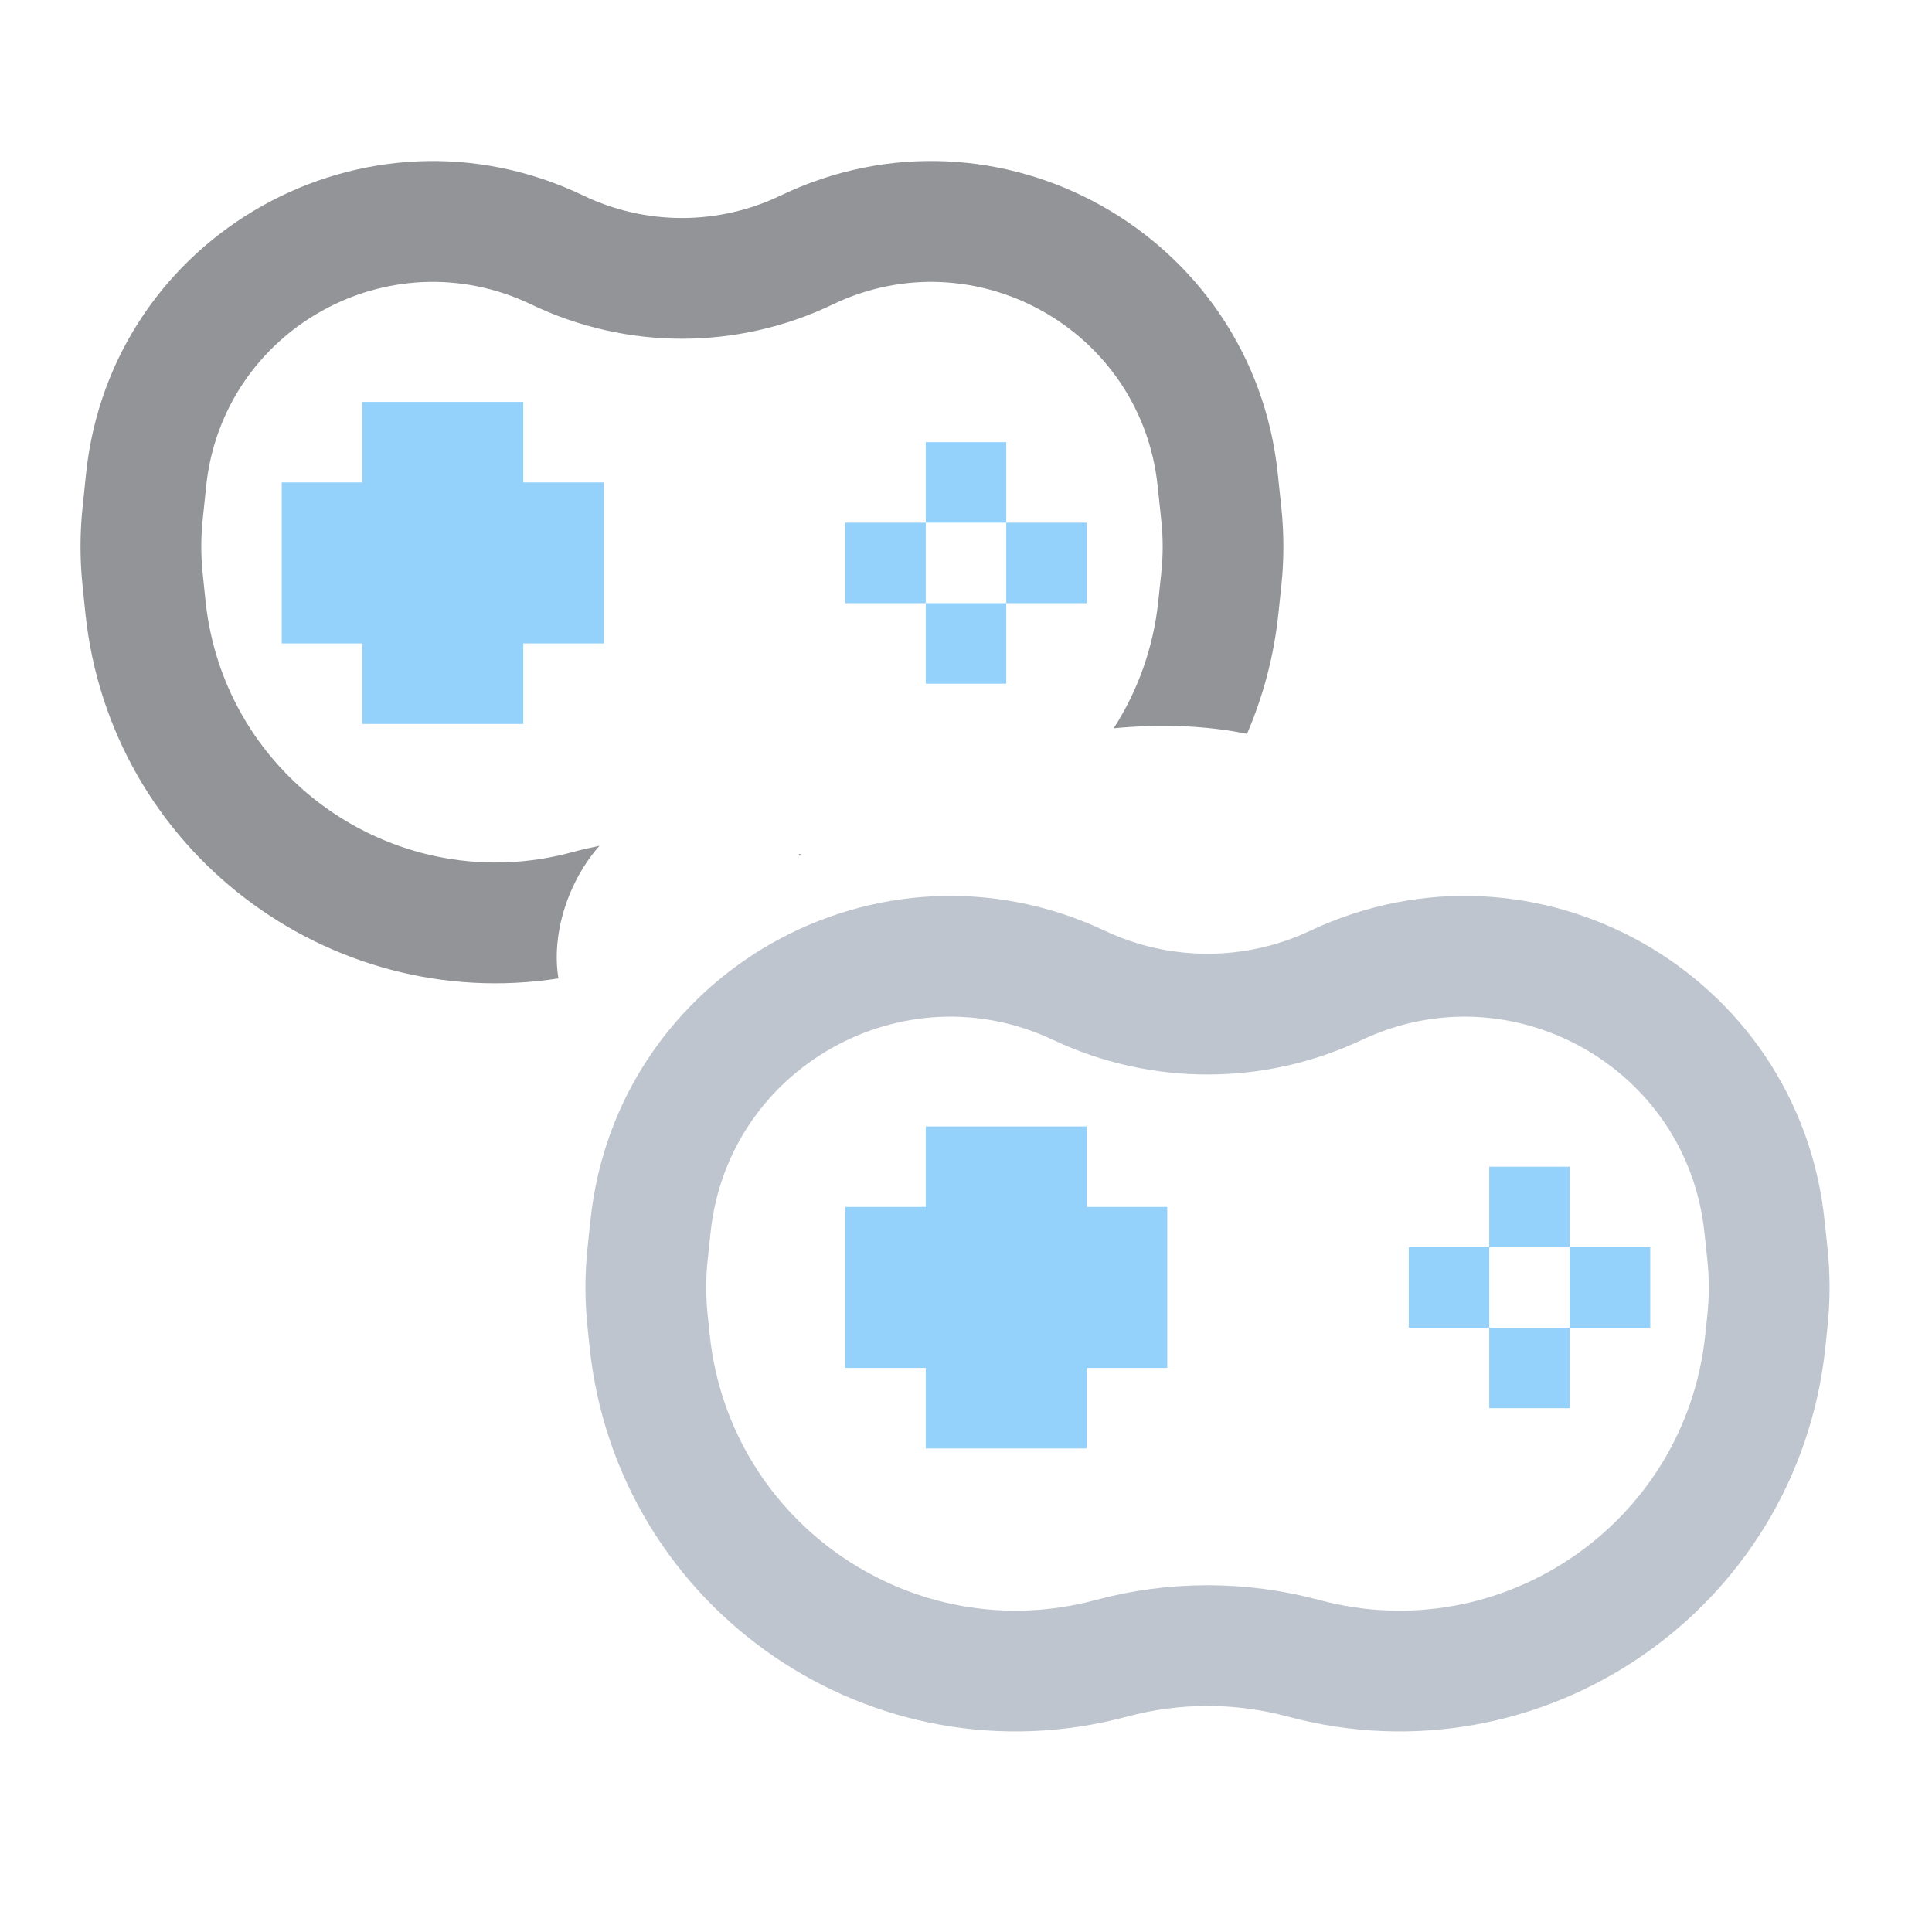
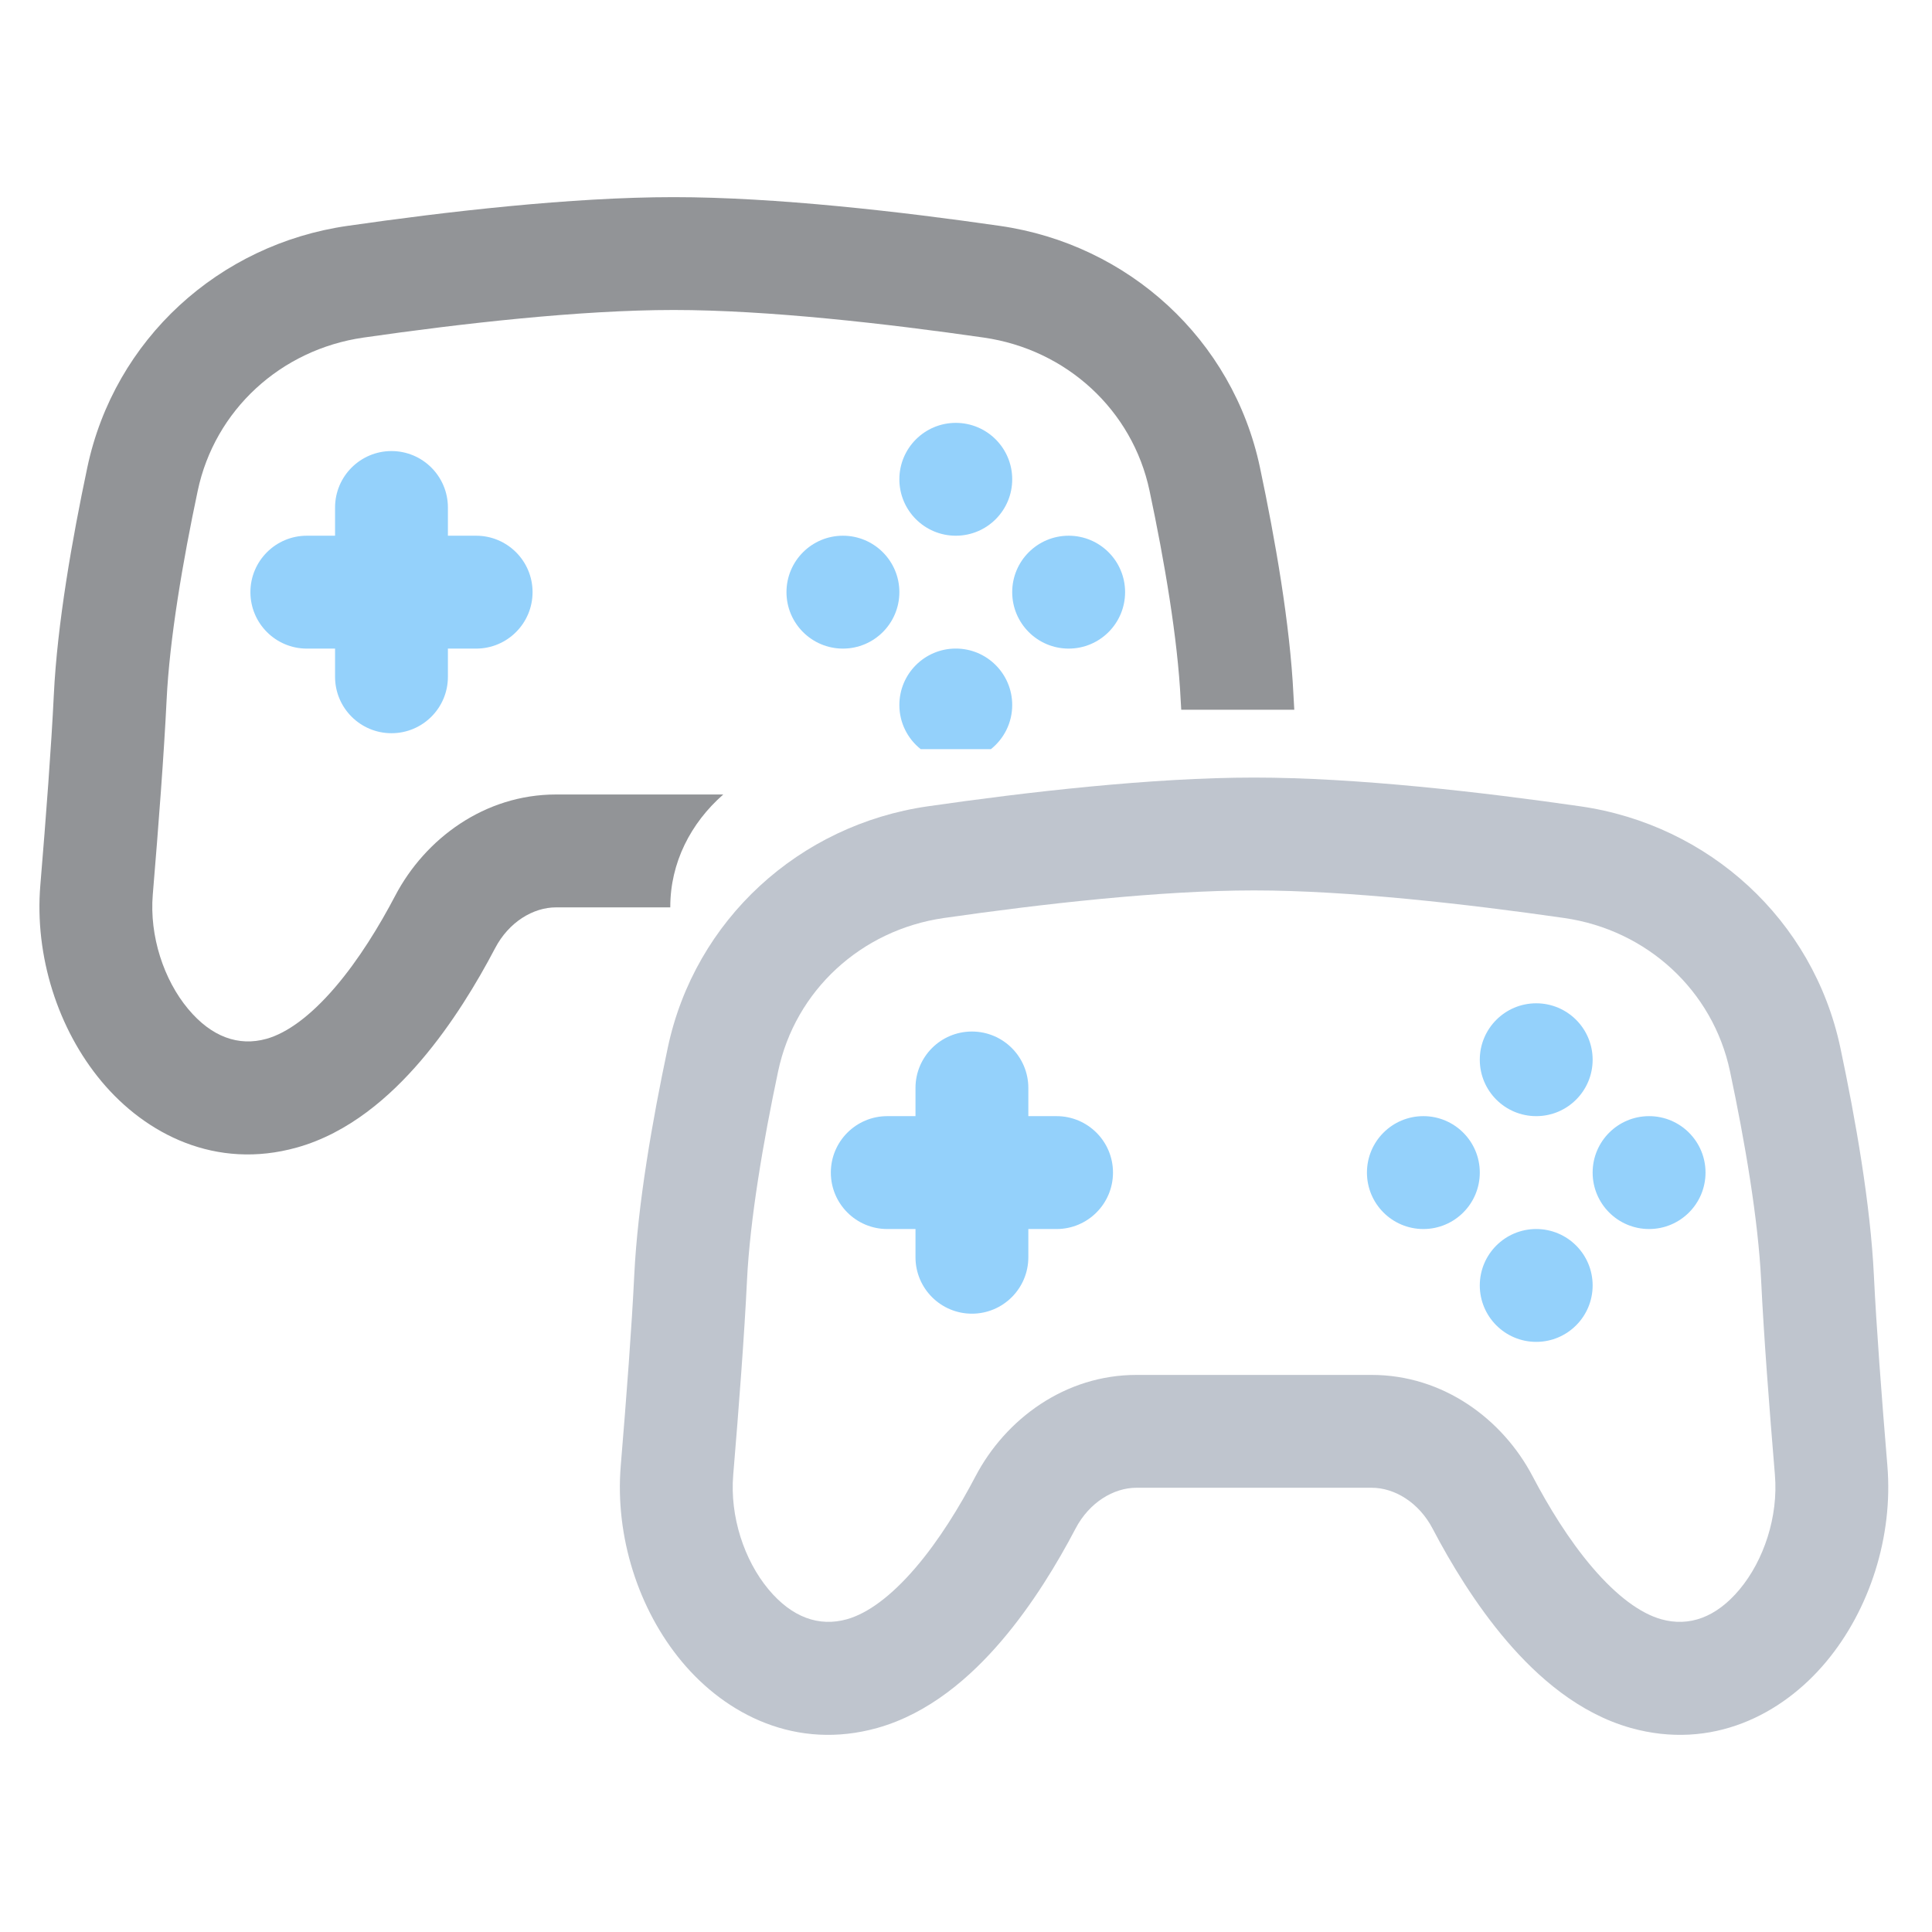
- <svg xmlns="http://www.w3.org/2000/svg" width="24" height="24" viewBox="0 0 24 24" fill="none">
-   <path d="M8.081 15.233C8.352 12.67 11.071 11.141 13.403 12.24C14.414 12.717 15.586 12.717 16.597 12.24C18.929 11.141 21.648 12.67 21.919 15.233L21.955 15.573C21.985 15.852 21.985 16.134 21.955 16.414L21.929 16.665C21.632 19.462 18.906 21.331 16.19 20.599C15.411 20.39 14.589 20.39 13.81 20.599C11.094 21.331 8.368 19.462 8.071 16.665L8.045 16.414C8.015 16.134 8.015 15.852 8.045 15.573L8.081 15.233Z" stroke="#BFC5CE" stroke-width="1.5" />
-   <rect x="18.5" y="14.493" width="1" height="1" fill="#94D1FB" />
-   <rect x="18.5" y="16.493" width="1" height="1" fill="#94D1FB" />
-   <rect x="19.5" y="15.493" width="1" height="1" fill="#94D1FB" />
-   <rect x="17.5" y="15.493" width="1" height="1" fill="#94D1FB" />
-   <rect x="11.5" y="13.993" width="2" height="4" fill="#94D1FB" />
-   <rect x="10.5" y="14.993" width="4" height="2" fill="#94D1FB" />
-   <rect x="11.5" y="5.493" width="1" height="1" fill="#94D1FB" />
-   <rect x="12.5" y="6.493" width="1" height="1" fill="#94D1FB" />
-   <rect x="10.5" y="6.493" width="1" height="1" fill="#94D1FB" />
-   <rect x="4.5" y="4.993" width="2" height="4" fill="#94D1FB" />
-   <rect x="3.5" y="5.993" width="4" height="2" fill="#94D1FB" />
-   <path d="M12.5 8.493H11.5V7.493H12.5V8.493Z" fill="#94D1FB" />
-   <path d="M9.695 2.43C12.395 1.134 15.563 2.906 15.873 5.885L15.918 6.31C15.951 6.628 15.951 6.951 15.918 7.27L15.881 7.62C15.826 8.152 15.69 8.653 15.491 9.116C14.993 9.014 14.431 8.99 13.835 9.047C14.13 8.587 14.328 8.052 14.389 7.465L14.426 7.114C14.449 6.899 14.449 6.68 14.426 6.465L14.381 6.04C14.178 4.094 12.109 2.936 10.344 3.782C9.161 4.35 7.783 4.35 6.599 3.782C4.835 2.936 2.764 4.094 2.561 6.04L2.517 6.465C2.495 6.68 2.495 6.899 2.517 7.114L2.553 7.465C2.786 9.69 4.959 11.175 7.117 10.584C7.226 10.554 7.336 10.529 7.447 10.507C7.298 10.674 7.169 10.881 7.073 11.118C6.927 11.479 6.886 11.846 6.937 12.154C4.086 12.598 1.369 10.568 1.061 7.62L1.025 7.27C0.992 6.951 0.992 6.628 1.025 6.31L1.069 5.885C1.379 2.906 4.548 1.135 7.248 2.43C8.021 2.801 8.921 2.801 9.695 2.43ZM9.953 10.614C9.946 10.62 9.938 10.626 9.931 10.632C9.928 10.623 9.926 10.615 9.922 10.607C9.933 10.609 9.943 10.612 9.953 10.614Z" fill="#929497" />
+ <svg xmlns="http://www.w3.org/2000/svg" width="49" height="49" viewBox="0 0 49 49" fill="none">
+   <path d="M11.36 12.872C11.36 12.081 10.719 11.44 9.929 11.44C9.139 11.44 8.498 12.081 8.498 12.872V13.587H7.782C6.992 13.587 6.351 14.228 6.351 15.018C6.351 15.809 6.992 16.45 7.782 16.45H8.498V17.165C8.498 17.956 9.139 18.596 9.929 18.596C10.719 18.596 11.36 17.956 11.36 17.165V16.45H12.076C12.866 16.45 13.507 15.809 13.507 15.018C13.507 14.228 12.866 13.587 12.076 13.587H11.36V12.872Z" fill="#94D1FB" />
+   <path d="M25.672 12.156C25.672 12.947 25.032 13.587 24.241 13.587C23.451 13.587 22.81 12.947 22.81 12.156C22.81 11.366 23.451 10.725 24.241 10.725C25.032 10.725 25.672 11.366 25.672 12.156Z" fill="#94D1FB" />
+   <path d="M22.81 15.018C22.81 15.809 22.169 16.45 21.379 16.45C20.588 16.45 19.947 15.809 19.947 15.018C19.947 14.228 20.588 13.587 21.379 13.587C22.169 13.587 22.81 14.228 22.81 15.018Z" fill="#94D1FB" />
+   <path d="M24.241 16.449C25.032 16.449 25.672 17.09 25.672 17.881C25.672 18.334 25.461 18.738 25.132 19H23.351C23.021 18.738 22.81 18.334 22.81 17.881C22.81 17.09 23.451 16.449 24.241 16.449Z" fill="#94D1FB" />
+   <path d="M27.104 16.45C27.894 16.45 28.535 15.809 28.535 15.018C28.535 14.228 27.894 13.587 27.104 13.587C26.313 13.587 25.672 14.228 25.672 15.018C25.672 15.809 26.313 16.45 27.104 16.45Z" fill="#94D1FB" />
+   <path d="M17.085 5C19.678 5 22.864 5.369 25.36 5.729C28.616 6.197 31.267 8.603 31.955 11.854C32.34 13.673 32.718 15.823 32.805 17.624C32.811 17.745 32.819 17.87 32.826 18H29.959C29.955 17.919 29.949 17.84 29.945 17.762C29.87 16.196 29.532 14.225 29.155 12.446C28.723 10.403 27.053 8.865 24.952 8.562C22.484 8.207 19.465 7.862 17.085 7.862C14.705 7.862 11.686 8.207 9.218 8.562C7.117 8.865 5.447 10.403 5.015 12.446C4.638 14.225 4.3 16.196 4.225 17.762C4.16 19.106 4.02 20.953 3.875 22.688C3.787 23.742 4.155 24.852 4.772 25.59C5.365 26.301 6.052 26.544 6.758 26.347C7.281 26.2 7.878 25.765 8.499 25.04C9.103 24.335 9.622 23.482 10.021 22.722C10.782 21.268 12.293 20.15 14.102 20.15H18.344C17.515 20.876 17 21.884 17 23C17 23.004 17 23.009 17 23.013H14.102C13.521 23.013 12.903 23.386 12.556 24.05C12.104 24.912 11.47 25.971 10.674 26.901C9.895 27.812 8.844 28.736 7.529 29.104C5.477 29.678 3.697 28.771 2.573 27.425C1.472 26.106 0.873 24.251 1.023 22.45C1.167 20.72 1.303 18.915 1.365 17.624C1.452 15.823 1.83 13.673 2.215 11.854C2.903 8.603 5.554 6.197 8.81 5.729C11.306 5.369 14.492 5 17.085 5Z" fill="#929497" />
+   <path d="M26.081 27.593C26.081 26.802 25.44 26.162 24.65 26.162C23.86 26.162 23.219 26.802 23.219 27.593V28.308H22.503C21.713 28.308 21.072 28.949 21.072 29.739C21.072 30.53 21.713 31.171 22.503 31.171H23.219V31.886C23.219 32.677 23.86 33.318 24.65 33.318C25.44 33.318 26.081 32.677 26.081 31.886V31.171H26.797C27.587 31.171 28.228 30.53 28.228 29.739C28.228 28.949 27.587 28.308 26.797 28.308H26.081V27.593Z" fill="#94D1FB" />
+   <path d="M40.393 26.877C40.393 27.668 39.753 28.308 38.962 28.308C38.172 28.308 37.531 27.668 37.531 26.877C37.531 26.087 38.172 25.446 38.962 25.446C39.753 25.446 40.393 26.087 40.393 26.877Z" fill="#94D1FB" />
+   <path d="M38.962 34.033C39.753 34.033 40.393 33.392 40.393 32.602C40.393 31.811 39.753 31.171 38.962 31.171C38.172 31.171 37.531 31.811 37.531 32.602C37.531 33.392 38.172 34.033 38.962 34.033Z" fill="#94D1FB" />
+   <path d="M37.531 29.739C37.531 30.53 36.89 31.171 36.1 31.171C35.309 31.171 34.669 30.53 34.669 29.739C34.669 28.949 35.309 28.308 36.1 28.308C36.89 28.308 37.531 28.949 37.531 29.739Z" fill="#94D1FB" />
+   <path d="M41.825 31.171C42.615 31.171 43.256 30.53 43.256 29.739C43.256 28.949 42.615 28.308 41.825 28.308C41.034 28.308 40.393 28.949 40.393 29.739C40.393 30.53 41.034 31.171 41.825 31.171Z" fill="#94D1FB" />
+   <path fill-rule="evenodd" clip-rule="evenodd" d="M31.806 19.721C29.213 19.721 26.027 20.09 23.531 20.45C20.275 20.919 17.624 23.323 16.936 26.574C16.55 28.393 16.173 30.544 16.086 32.345C16.024 33.636 15.888 35.44 15.744 37.171C15.594 38.971 16.194 40.826 17.295 42.145C18.418 43.492 20.198 44.399 22.251 43.825C23.565 43.456 24.616 42.533 25.395 41.622C26.191 40.692 26.825 39.633 27.277 38.771C27.624 38.107 28.241 37.733 28.823 37.733H34.79C35.371 37.733 35.988 38.107 36.335 38.771C36.787 39.633 37.421 40.692 38.217 41.622C38.996 42.533 40.047 43.456 41.361 43.825C43.414 44.399 45.194 43.492 46.317 42.145C47.418 40.826 48.018 38.971 47.868 37.171C47.724 35.44 47.588 33.636 47.526 32.345C47.439 30.544 47.062 28.393 46.676 26.574C45.988 23.323 43.337 20.919 40.081 20.45C37.585 20.09 34.4 19.721 31.806 19.721ZM23.938 23.283C26.407 22.928 29.426 22.583 31.806 22.583C34.187 22.583 37.205 22.928 39.674 23.283C41.774 23.586 43.443 25.124 43.876 27.167C44.253 28.946 44.591 30.916 44.667 32.482C44.731 33.827 44.871 35.674 45.016 37.409C45.104 38.464 44.736 39.573 44.12 40.311C43.526 41.023 42.839 41.266 42.133 41.068C41.609 40.921 41.013 40.486 40.392 39.761C39.788 39.056 39.269 38.202 38.871 37.443C38.109 35.989 36.598 34.871 34.79 34.871H28.823C27.014 34.871 25.503 35.989 24.741 37.443C24.343 38.202 23.824 39.056 23.22 39.761C22.599 40.486 22.003 40.921 21.479 41.068C20.773 41.266 20.086 41.023 19.492 40.311C18.876 39.573 18.508 38.464 18.596 37.409C18.741 35.674 18.881 33.827 18.945 32.482C19.021 30.916 19.359 28.946 19.736 27.167C20.169 25.124 21.838 23.586 23.938 23.283Z" fill="#BFC5CE" />
</svg>
